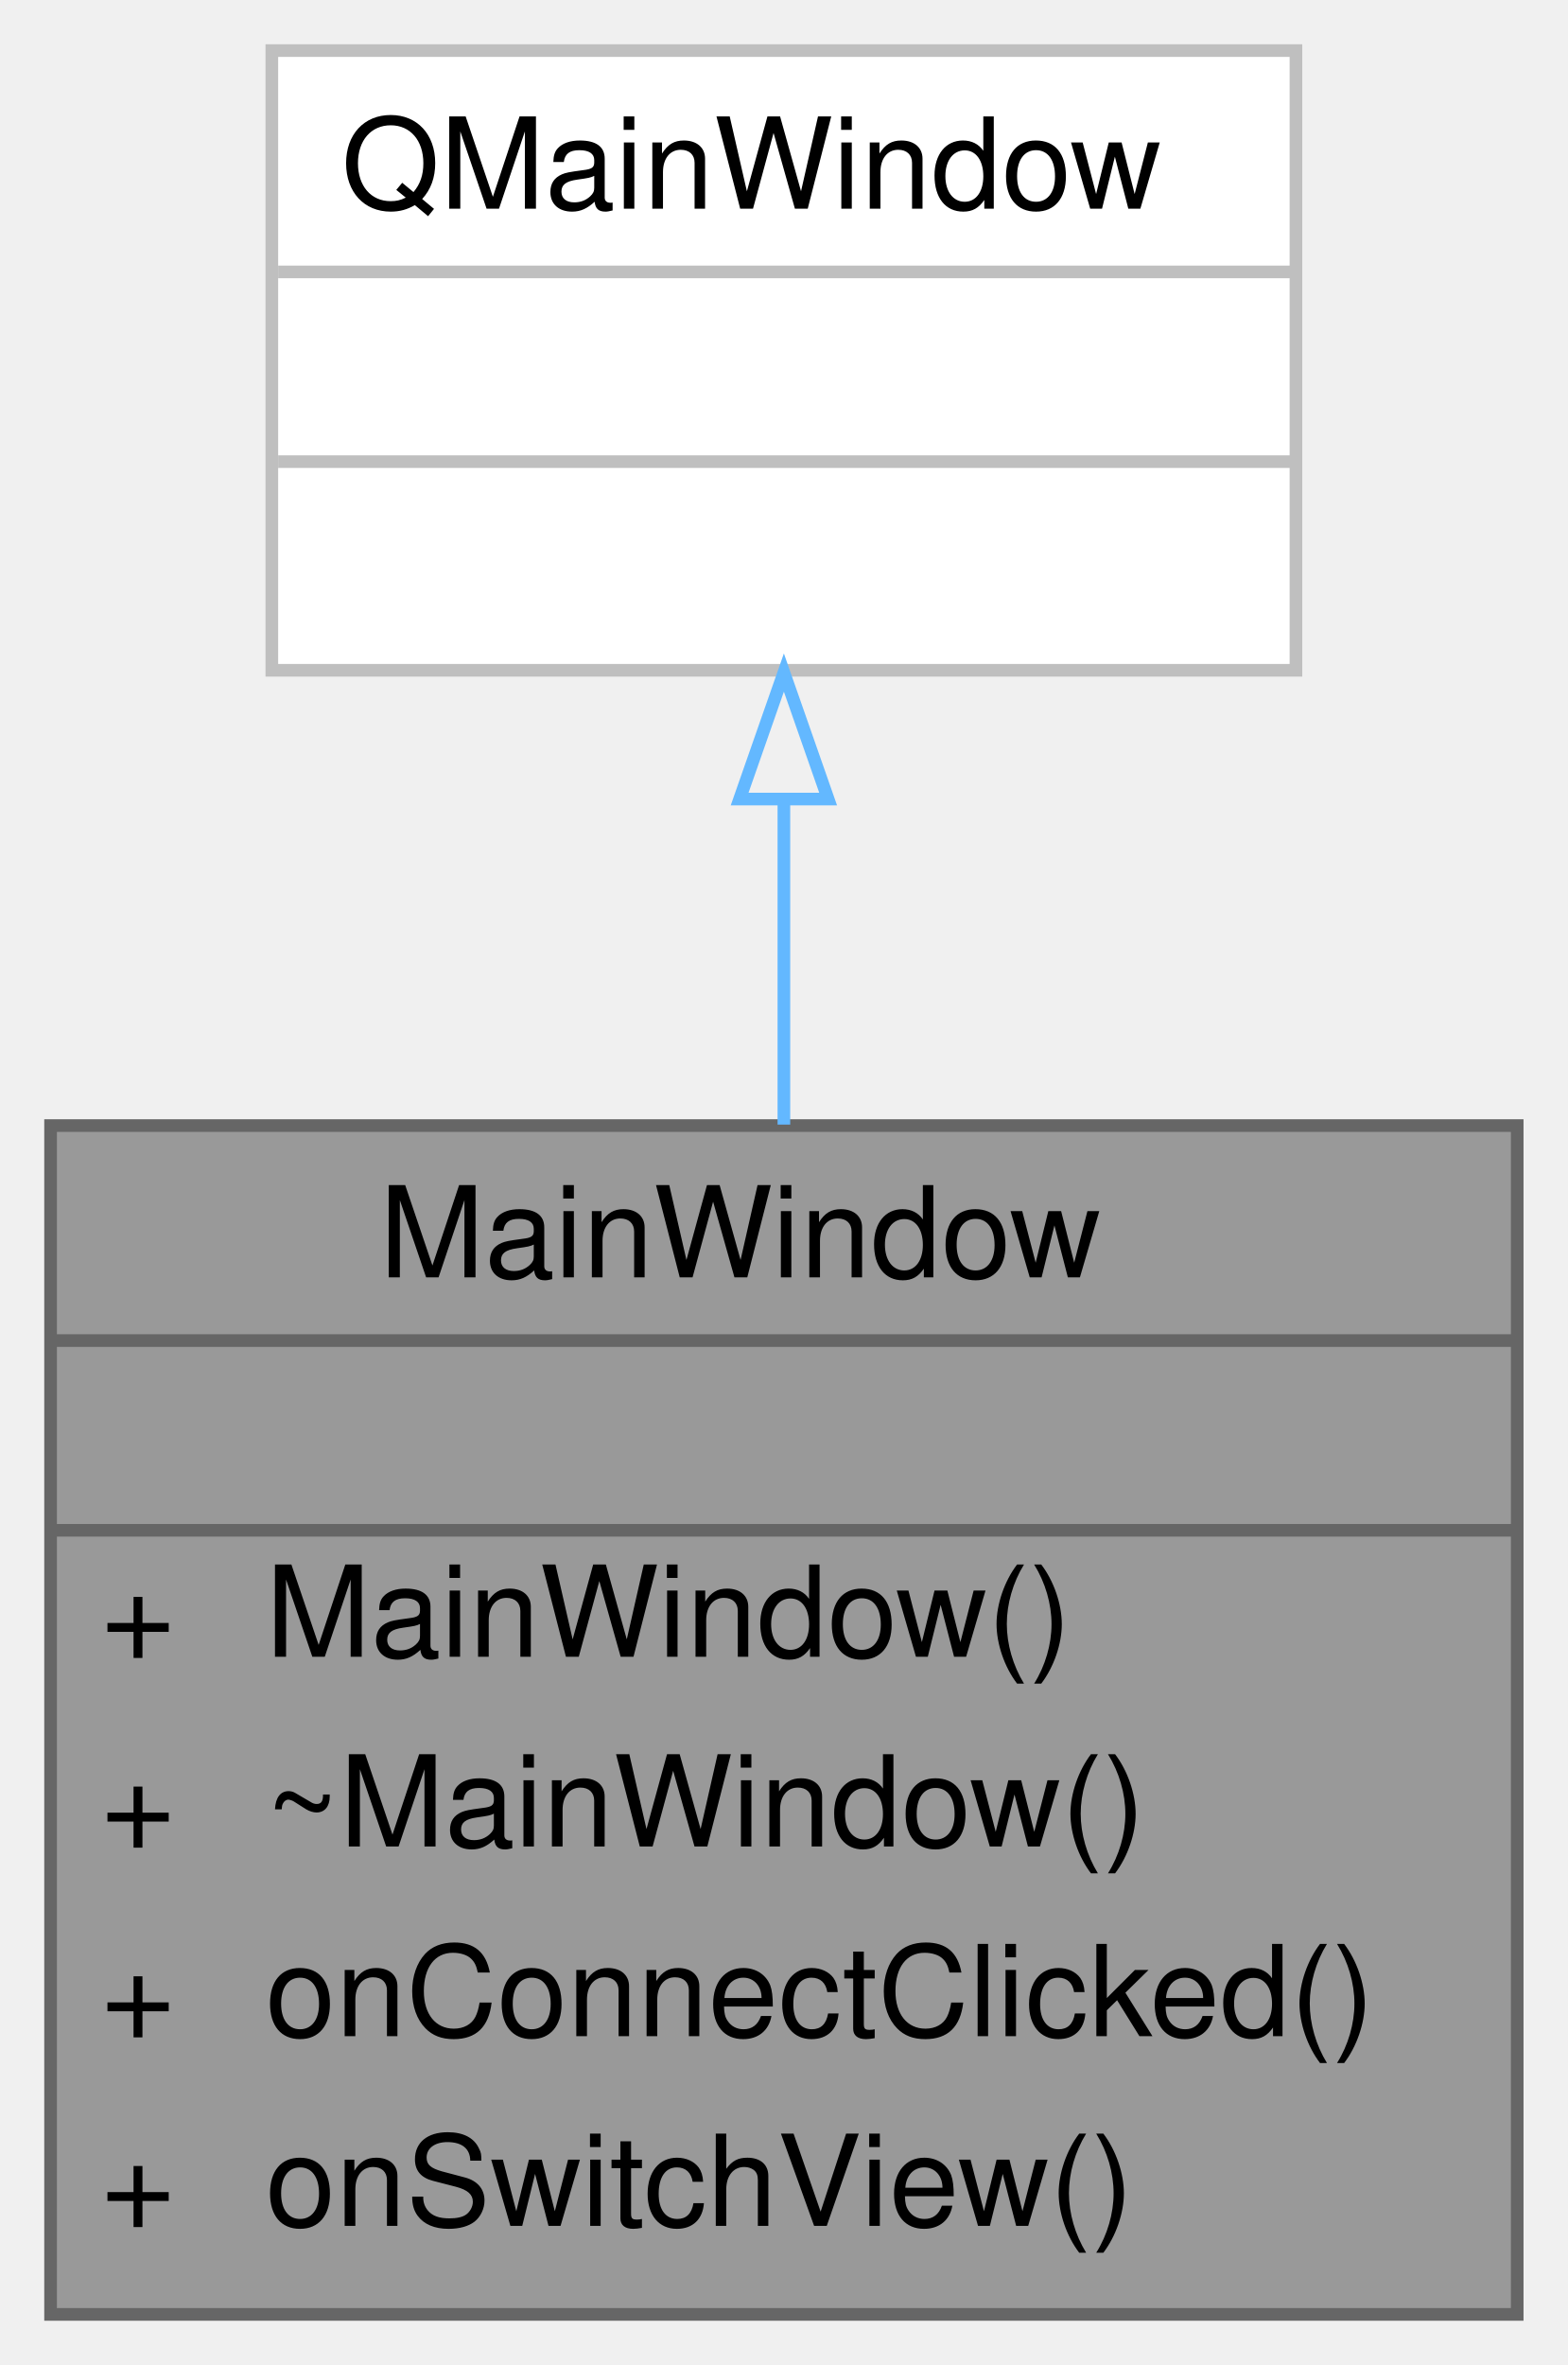
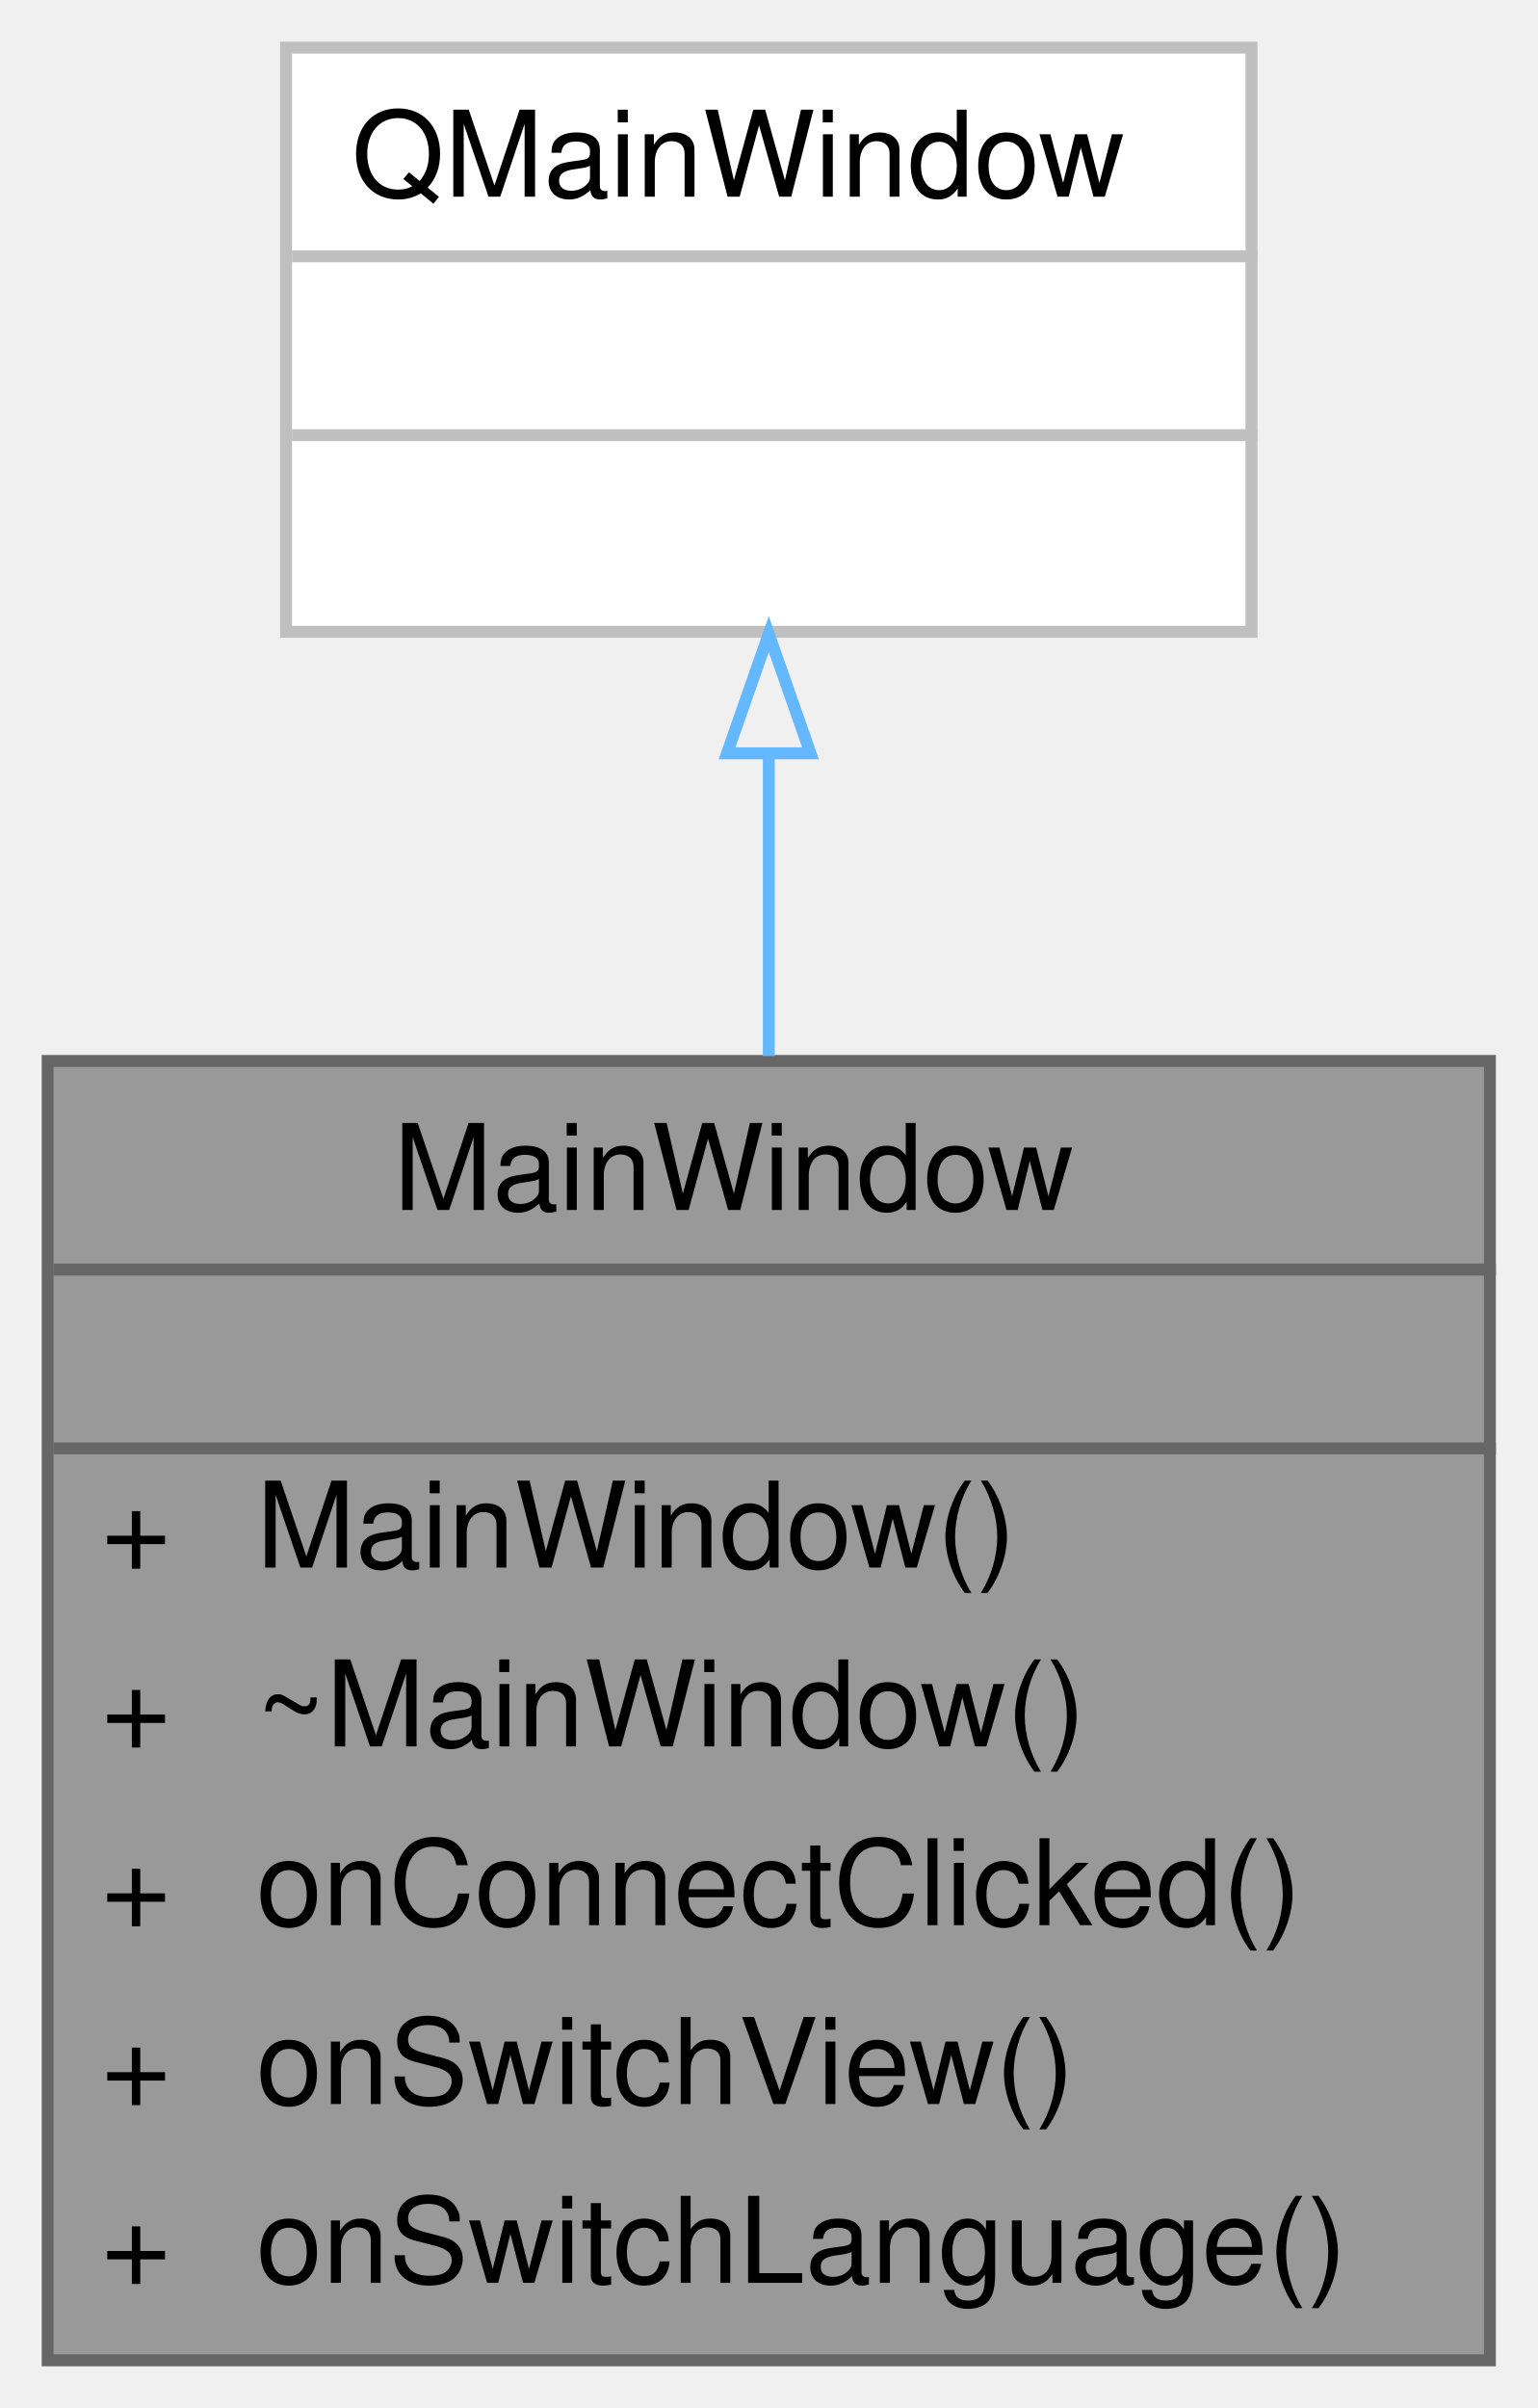
- <svg xmlns="http://www.w3.org/2000/svg" xmlns:xlink="http://www.w3.org/1999/xlink" width="124pt" height="187pt" viewBox="0.00 0.00 124.00 187.00">
-   <g id="graph0" class="graph" transform="scale(1 1) rotate(0) translate(4 183)">
+ <svg xmlns="http://www.w3.org/2000/svg" xmlns:xlink="http://www.w3.org/1999/xlink" width="129pt" height="202pt" viewBox="0.00 0.00 129.00 202.00">
+   <g id="graph0" class="graph" transform="scale(1 1) rotate(0) translate(4 198)">
    <g id="Node000001" class="node">
      <g id="a_Node000001">
-         <a xlink:title=" ">
-           <polygon fill="#999999" stroke="transparent" points="116,-94 0,-94 0,0 116,0 116,-94" />
-           <text text-anchor="start" x="26" y="-82" font-family="Helvetica,sans-Serif" font-size="10.00">MainWindow</text>
-           <text text-anchor="start" x="56" y="-67" font-family="Helvetica,sans-Serif" font-size="10.00"> </text>
-           <text text-anchor="start" x="4" y="-52" font-family="Helvetica,sans-Serif" font-size="10.00">+</text>
-           <text text-anchor="start" x="17" y="-52" font-family="Helvetica,sans-Serif" font-size="10.00">MainWindow()</text>
-           <text text-anchor="start" x="4" y="-37" font-family="Helvetica,sans-Serif" font-size="10.00">+</text>
-           <text text-anchor="start" x="17" y="-37" font-family="Helvetica,sans-Serif" font-size="10.00">~MainWindow()</text>
-           <text text-anchor="start" x="4" y="-22" font-family="Helvetica,sans-Serif" font-size="10.00">+</text>
-           <text text-anchor="start" x="17" y="-22" font-family="Helvetica,sans-Serif" font-size="10.00">onConnectClicked()</text>
-           <text text-anchor="start" x="4" y="-7" font-family="Helvetica,sans-Serif" font-size="10.00">+</text>
-           <text text-anchor="start" x="17" y="-7" font-family="Helvetica,sans-Serif" font-size="10.00">onSwitchView()</text>
-           <polygon fill="#666666" stroke="#666666" points="0,-77 0,-77 116,-77 116,-77 0,-77" />
-           <polygon fill="#666666" stroke="#666666" points="0,-62 0,-62 116,-62 116,-62 0,-62" />
-           <polygon fill="none" stroke="#666666" points="0,0 0,-94 116,-94 116,0 0,0" />
+         <a xlink:title="Główne okno aplikacji MazeMotion.">
+           <polygon fill="#999999" stroke="transparent" points="121,-109 0,-109 0,0 121,0 121,-109" />
+           <text text-anchor="start" x="29" y="-96.5" font-family="Helvetica,sans-Serif" font-size="10.00">MainWindow</text>
+           <text text-anchor="start" x="59" y="-81.5" font-family="Helvetica,sans-Serif" font-size="10.00"> </text>
+           <text text-anchor="start" x="4.5" y="-66.5" font-family="Helvetica,sans-Serif" font-size="10.00">+</text>
+           <text text-anchor="start" x="17.5" y="-66.5" font-family="Helvetica,sans-Serif" font-size="10.00">MainWindow()</text>
+           <text text-anchor="start" x="4.5" y="-51.5" font-family="Helvetica,sans-Serif" font-size="10.00">+</text>
+           <text text-anchor="start" x="17.5" y="-51.5" font-family="Helvetica,sans-Serif" font-size="10.00">~MainWindow()</text>
+           <text text-anchor="start" x="4.5" y="-36.5" font-family="Helvetica,sans-Serif" font-size="10.00">+</text>
+           <text text-anchor="start" x="17.5" y="-36.5" font-family="Helvetica,sans-Serif" font-size="10.00">onConnectClicked()</text>
+           <text text-anchor="start" x="4.5" y="-21.5" font-family="Helvetica,sans-Serif" font-size="10.00">+</text>
+           <text text-anchor="start" x="17.5" y="-21.5" font-family="Helvetica,sans-Serif" font-size="10.00">onSwitchView()</text>
+           <text text-anchor="start" x="4.5" y="-6.5" font-family="Helvetica,sans-Serif" font-size="10.00">+</text>
+           <text text-anchor="start" x="17.5" y="-6.5" font-family="Helvetica,sans-Serif" font-size="10.00">onSwitchLanguage()</text>
+           <polygon fill="#666666" stroke="#666666" points="0.5,-91.5 0.5,-91.5 121.5,-91.5 121.5,-91.5 0.5,-91.5" />
+           <polygon fill="#666666" stroke="#666666" points="0.5,-76.5 0.5,-76.5 121.5,-76.5 121.5,-76.5 0.5,-76.5" />
+           <polygon fill="none" stroke="#666666" points="0,0 0,-109 121,-109 121,0 0,0" />
        </a>
      </g>
    </g>
    <g id="Node000002" class="node">
      <g id="a_Node000002">
        <a xlink:title=" ">
-           <polygon fill="white" stroke="transparent" points="98.5,-179 17.5,-179 17.5,-130 98.5,-130 98.5,-179" />
-           <text text-anchor="start" x="23" y="-166.5" font-family="Helvetica,sans-Serif" font-size="10.00">QMainWindow</text>
-           <text text-anchor="start" x="56.5" y="-151.5" font-family="Helvetica,sans-Serif" font-size="10.00"> </text>
-           <text text-anchor="start" x="56.5" y="-136.5" font-family="Helvetica,sans-Serif" font-size="10.00"> </text>
-           <polygon fill="#bfbfbf" stroke="#bfbfbf" points="18,-161.5 18,-161.5 99,-161.5 99,-161.5 18,-161.5" />
-           <polygon fill="#bfbfbf" stroke="#bfbfbf" points="18,-146.5 18,-146.5 99,-146.5 99,-146.5 18,-146.5" />
-           <polygon fill="none" stroke="#bfbfbf" points="17.5,-130 17.5,-179 98.5,-179 98.5,-130 17.5,-130" />
+           <polygon fill="white" stroke="transparent" points="101,-194 20,-194 20,-145 101,-145 101,-194" />
+           <text text-anchor="start" x="25.5" y="-181.5" font-family="Helvetica,sans-Serif" font-size="10.00">QMainWindow</text>
+           <text text-anchor="start" x="59" y="-166.5" font-family="Helvetica,sans-Serif" font-size="10.00"> </text>
+           <text text-anchor="start" x="59" y="-151.5" font-family="Helvetica,sans-Serif" font-size="10.00"> </text>
+           <polygon fill="#bfbfbf" stroke="#bfbfbf" points="20.5,-176.5 20.5,-176.5 101.5,-176.5 101.5,-176.5 20.5,-176.5" />
+           <polygon fill="#bfbfbf" stroke="#bfbfbf" points="20.5,-161.5 20.5,-161.5 101.5,-161.5 101.5,-161.5 20.5,-161.5" />
+           <polygon fill="none" stroke="#bfbfbf" points="20,-145 20,-194 101,-194 101,-145 20,-145" />
        </a>
      </g>
    </g>
    <g id="edge1_Node000001_Node000002" class="edge">
      <g id="a_edge1_Node000001_Node000002">
        <a xlink:title=" ">
-           <path fill="none" stroke="#63b8ff" d="M58,-119.61C58,-111.48 58,-102.66 58,-94.08" />
-           <polygon fill="none" stroke="#63b8ff" points="54.5,-119.82 58,-129.82 61.5,-119.82 54.5,-119.82" />
+           <path fill="none" stroke="#63b8ff" d="M60.5,-134.79C60.5,-126.79 60.5,-118.06 60.5,-109.41" />
+           <polygon fill="none" stroke="#63b8ff" points="57,-134.81 60.5,-144.81 64,-134.81 57,-134.81" />
        </a>
      </g>
    </g>
  </g>
</svg>
